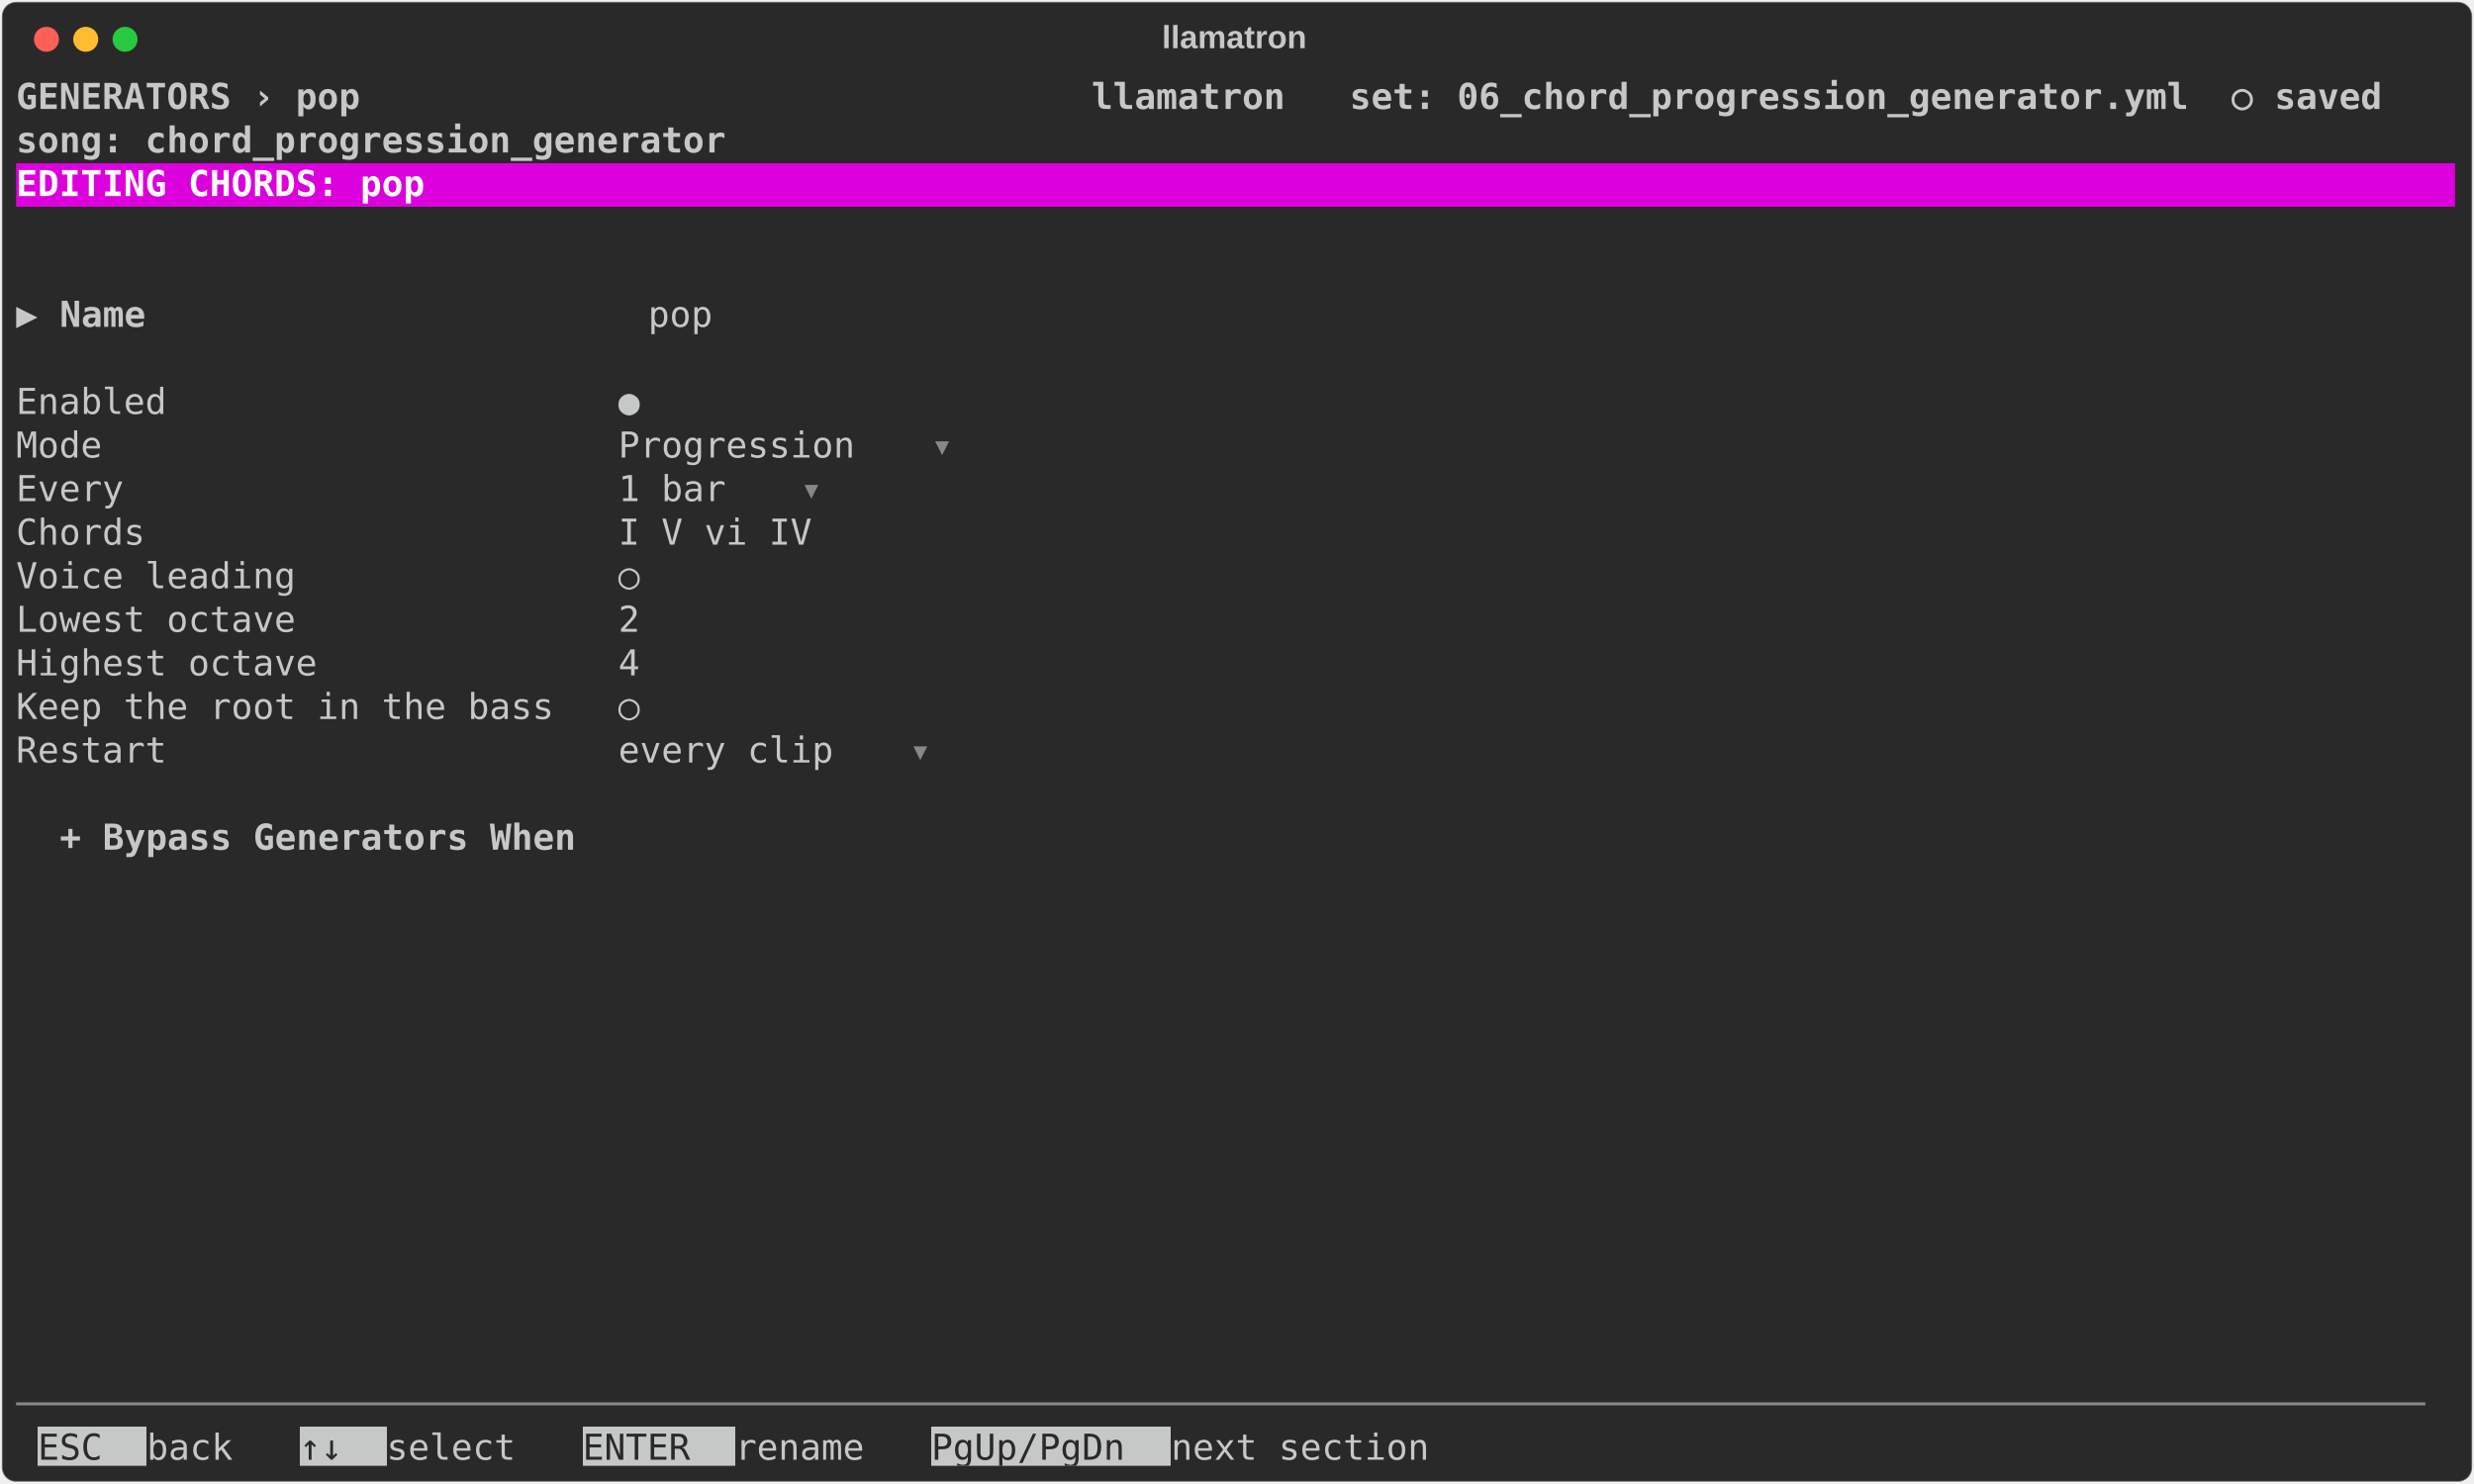
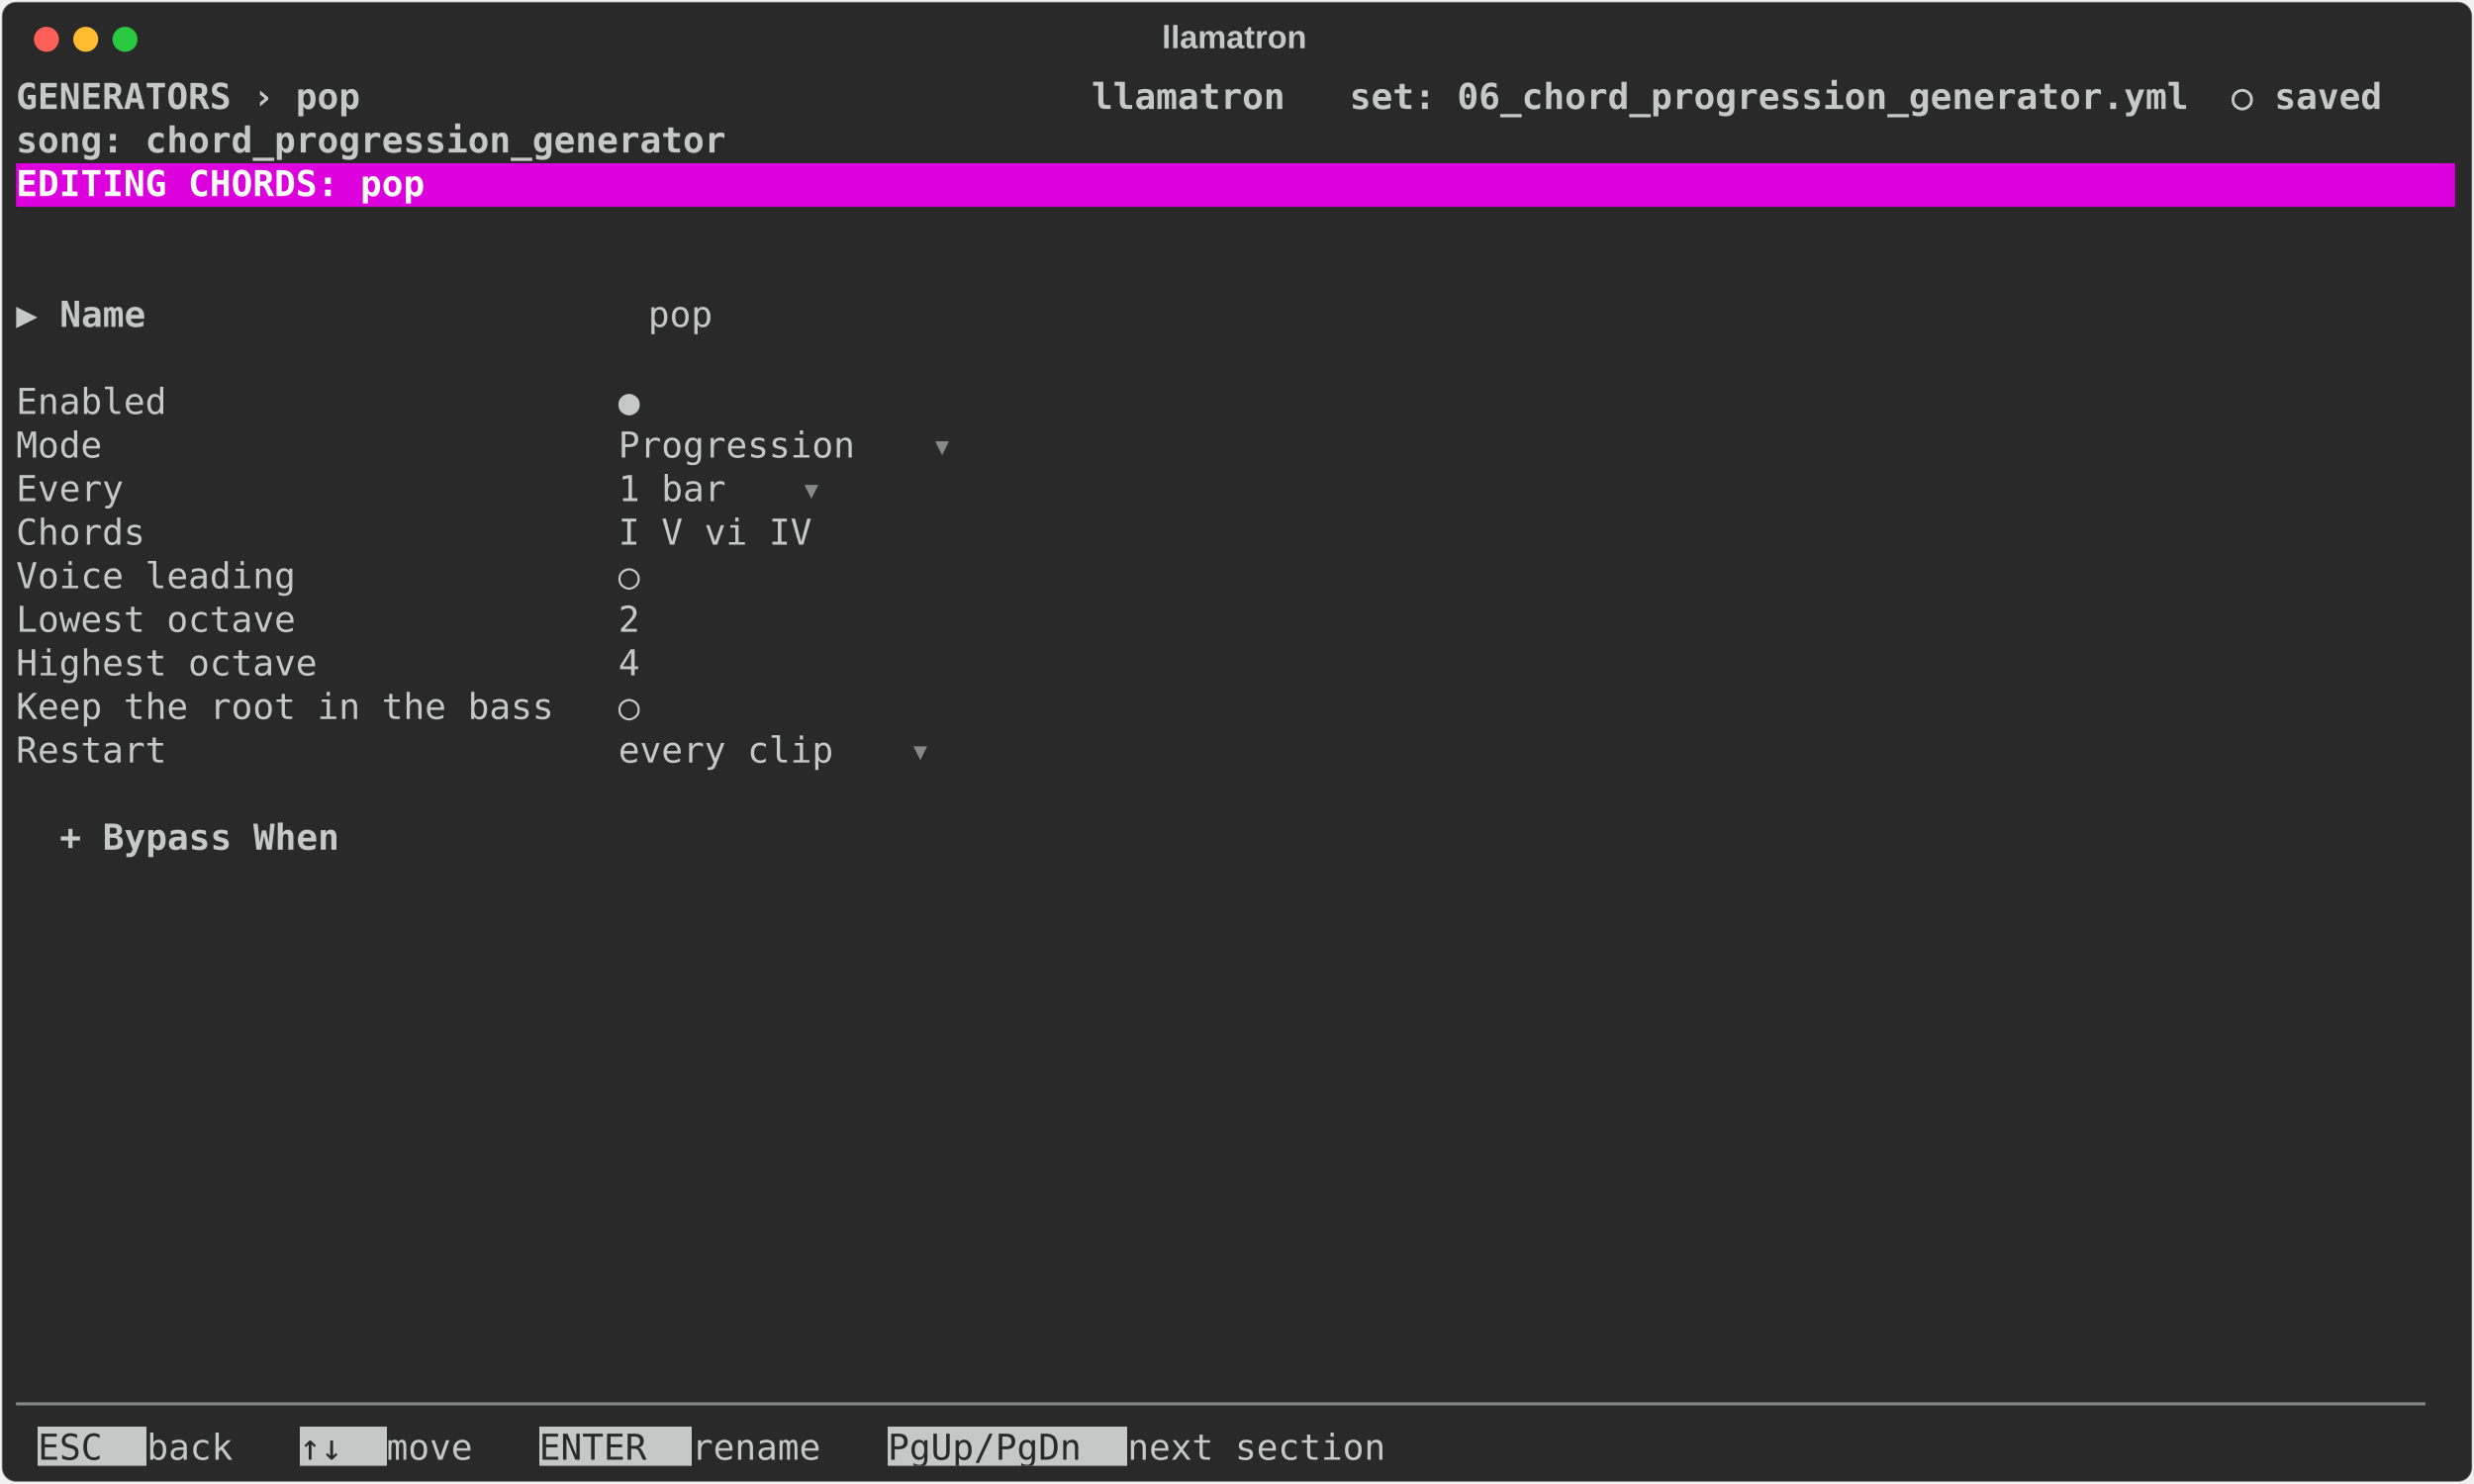
<svg xmlns="http://www.w3.org/2000/svg" class="rich-terminal" viewBox="0 0 1385 830.8">
  <style>

    @font-face {
        font-family: "Fira Code";
        src: local("FiraCode-Regular"),
                url("https://cdnjs.cloudflare.com/ajax/libs/firacode/6.2.0/woff2/FiraCode-Regular.woff2") format("woff2"),
                url("https://cdnjs.cloudflare.com/ajax/libs/firacode/6.2.0/woff/FiraCode-Regular.woff") format("woff");
        font-style: normal;
        font-weight: 400;
    }
    @font-face {
        font-family: "Fira Code";
        src: local("FiraCode-Bold"),
                url("https://cdnjs.cloudflare.com/ajax/libs/firacode/6.2.0/woff2/FiraCode-Bold.woff2") format("woff2"),
                url("https://cdnjs.cloudflare.com/ajax/libs/firacode/6.2.0/woff/FiraCode-Bold.woff") format("woff");
        font-style: bold;
        font-weight: 700;
    }

    .terminal-chords_generator-matrix {
        font-family: Fira Code, monospace;
        font-size: 20px;
        line-height: 24.4px;
        font-variant-east-asian: full-width;
    }

    .terminal-chords_generator-title {
        font-size: 18px;
        font-weight: bold;
        font-family: arial;
    }

    .terminal-chords_generator-r1 { fill: #c5c8c6;font-weight: bold }
.terminal-chords_generator-r2 { fill: #c5c8c6 }
.terminal-chords_generator-r3 { fill: #ffffff;font-weight: bold }
.terminal-chords_generator-r4 { fill: #868887 }
.terminal-chords_generator-r5 { fill: #292929 }
    </style>
  <defs>
    <clipPath id="terminal-chords_generator-clip-terminal">
      <rect x="0" y="0" width="1365.4" height="779.8" />
    </clipPath>
    <clipPath id="terminal-chords_generator-line-0">
      <rect x="0" y="1.5" width="1366.4" height="24.65" />
    </clipPath>
    <clipPath id="terminal-chords_generator-line-1">
      <rect x="0" y="25.9" width="1366.4" height="24.65" />
    </clipPath>
    <clipPath id="terminal-chords_generator-line-2">
      <rect x="0" y="50.3" width="1366.4" height="24.65" />
    </clipPath>
    <clipPath id="terminal-chords_generator-line-3">
      <rect x="0" y="74.7" width="1366.4" height="24.65" />
    </clipPath>
    <clipPath id="terminal-chords_generator-line-4">
      <rect x="0" y="99.1" width="1366.4" height="24.65" />
    </clipPath>
    <clipPath id="terminal-chords_generator-line-5">
      <rect x="0" y="123.5" width="1366.4" height="24.65" />
    </clipPath>
    <clipPath id="terminal-chords_generator-line-6">
      <rect x="0" y="147.9" width="1366.4" height="24.65" />
    </clipPath>
    <clipPath id="terminal-chords_generator-line-7">
      <rect x="0" y="172.3" width="1366.4" height="24.65" />
    </clipPath>
    <clipPath id="terminal-chords_generator-line-8">
      <rect x="0" y="196.7" width="1366.4" height="24.65" />
    </clipPath>
    <clipPath id="terminal-chords_generator-line-9">
      <rect x="0" y="221.1" width="1366.4" height="24.65" />
    </clipPath>
    <clipPath id="terminal-chords_generator-line-10">
      <rect x="0" y="245.5" width="1366.4" height="24.65" />
    </clipPath>
    <clipPath id="terminal-chords_generator-line-11">
      <rect x="0" y="269.9" width="1366.4" height="24.65" />
    </clipPath>
    <clipPath id="terminal-chords_generator-line-12">
      <rect x="0" y="294.3" width="1366.4" height="24.65" />
    </clipPath>
    <clipPath id="terminal-chords_generator-line-13">
      <rect x="0" y="318.7" width="1366.4" height="24.65" />
    </clipPath>
    <clipPath id="terminal-chords_generator-line-14">
      <rect x="0" y="343.1" width="1366.4" height="24.65" />
    </clipPath>
    <clipPath id="terminal-chords_generator-line-15">
      <rect x="0" y="367.5" width="1366.4" height="24.65" />
    </clipPath>
    <clipPath id="terminal-chords_generator-line-16">
      <rect x="0" y="391.9" width="1366.4" height="24.65" />
    </clipPath>
    <clipPath id="terminal-chords_generator-line-17">
      <rect x="0" y="416.3" width="1366.4" height="24.65" />
    </clipPath>
    <clipPath id="terminal-chords_generator-line-18">
      <rect x="0" y="440.7" width="1366.4" height="24.65" />
    </clipPath>
    <clipPath id="terminal-chords_generator-line-19">
      <rect x="0" y="465.1" width="1366.4" height="24.65" />
    </clipPath>
    <clipPath id="terminal-chords_generator-line-20">
      <rect x="0" y="489.5" width="1366.4" height="24.65" />
    </clipPath>
    <clipPath id="terminal-chords_generator-line-21">
      <rect x="0" y="513.9" width="1366.4" height="24.65" />
    </clipPath>
    <clipPath id="terminal-chords_generator-line-22">
      <rect x="0" y="538.3" width="1366.4" height="24.65" />
    </clipPath>
    <clipPath id="terminal-chords_generator-line-23">
      <rect x="0" y="562.7" width="1366.4" height="24.65" />
    </clipPath>
    <clipPath id="terminal-chords_generator-line-24">
      <rect x="0" y="587.1" width="1366.4" height="24.65" />
    </clipPath>
    <clipPath id="terminal-chords_generator-line-25">
      <rect x="0" y="611.5" width="1366.4" height="24.65" />
    </clipPath>
    <clipPath id="terminal-chords_generator-line-26">
      <rect x="0" y="635.9" width="1366.4" height="24.65" />
    </clipPath>
    <clipPath id="terminal-chords_generator-line-27">
      <rect x="0" y="660.3" width="1366.4" height="24.65" />
    </clipPath>
    <clipPath id="terminal-chords_generator-line-28">
      <rect x="0" y="684.7" width="1366.4" height="24.65" />
    </clipPath>
    <clipPath id="terminal-chords_generator-line-29">
      <rect x="0" y="709.1" width="1366.4" height="24.65" />
    </clipPath>
    <clipPath id="terminal-chords_generator-line-30">
      <rect x="0" y="733.5" width="1366.4" height="24.65" />
    </clipPath>
  </defs>
  <rect fill="#292929" stroke="rgba(255,255,255,0.35)" stroke-width="1" x="1" y="1" width="1383" height="828.8" rx="8" />
  <text class="terminal-chords_generator-title" fill="#c5c8c6" text-anchor="middle" x="691" y="27">llamatron</text>
  <g transform="translate(26,22)">
    <circle cx="0" cy="0" r="7" fill="#ff5f57" />
    <circle cx="22" cy="0" r="7" fill="#febc2e" />
    <circle cx="44" cy="0" r="7" fill="#28c840" />
  </g>
  <g transform="translate(9, 41)" clip-path="url(#terminal-chords_generator-clip-terminal)">
    <rect fill="#dc00dc" x="0" y="50.3" width="1366.4" height="24.65" shape-rendering="crispEdges" />
    <rect fill="#c5c8c6" x="12.2" y="757.9" width="61" height="24.65" shape-rendering="crispEdges" />
    <rect fill="#c5c8c6" x="158.6" y="757.9" width="48.8" height="24.65" shape-rendering="crispEdges" />
-     <rect fill="#c5c8c6" x="317.2" y="757.9" width="85.4" height="24.65" shape-rendering="crispEdges" />
-     <rect fill="#c5c8c6" x="512.4" y="757.9" width="134.2" height="24.65" shape-rendering="crispEdges" />
+     <rect fill="#c5c8c6" x="292.8" y="757.9" width="85.4" height="24.65" shape-rendering="crispEdges" />
+     <rect fill="#c5c8c6" x="488" y="757.9" width="134.2" height="24.65" shape-rendering="crispEdges" />
    <g class="terminal-chords_generator-matrix">
      <text class="terminal-chords_generator-r1" x="0" y="20" textLength="1366.4" clip-path="url(#terminal-chords_generator-line-0)"> GENERATORS › pop                                  llamatron   set: 06_chord_progression_generator.yml  ○ saved </text>
      <text class="terminal-chords_generator-r2" x="1366.4" y="20" textLength="12.2" clip-path="url(#terminal-chords_generator-line-0)">
</text>
      <text class="terminal-chords_generator-r1" x="0" y="44.4" textLength="1366.4" clip-path="url(#terminal-chords_generator-line-1)">                                                               song: chord_progression_generator                </text>
      <text class="terminal-chords_generator-r2" x="1366.4" y="44.4" textLength="12.2" clip-path="url(#terminal-chords_generator-line-1)">
</text>
      <text class="terminal-chords_generator-r3" x="0" y="68.8" textLength="1366.4" clip-path="url(#terminal-chords_generator-line-2)"> EDITING CHORDS: pop                                                                                            </text>
      <text class="terminal-chords_generator-r2" x="1366.4" y="68.8" textLength="12.2" clip-path="url(#terminal-chords_generator-line-2)">
</text>
      <text class="terminal-chords_generator-r2" x="1366.4" y="93.2" textLength="12.2" clip-path="url(#terminal-chords_generator-line-3)">
</text>
      <text class="terminal-chords_generator-r2" x="1366.4" y="117.6" textLength="12.2" clip-path="url(#terminal-chords_generator-line-4)">
</text>
      <text class="terminal-chords_generator-r2" x="0" y="142" textLength="24.4" clip-path="url(#terminal-chords_generator-line-5)">▶ </text>
      <text class="terminal-chords_generator-r1" x="24.4" y="142" textLength="329.4" clip-path="url(#terminal-chords_generator-line-5)">Name                       </text>
      <text class="terminal-chords_generator-r2" x="353.8" y="142" textLength="61" clip-path="url(#terminal-chords_generator-line-5)"> pop </text>
      <text class="terminal-chords_generator-r2" x="1366.4" y="142" textLength="12.2" clip-path="url(#terminal-chords_generator-line-5)">
</text>
      <text class="terminal-chords_generator-r2" x="1366.4" y="166.4" textLength="12.2" clip-path="url(#terminal-chords_generator-line-6)">
</text>
      <text class="terminal-chords_generator-r2" x="0" y="190.8" textLength="390.4" clip-path="url(#terminal-chords_generator-line-7)">  Enabled                     ● </text>
      <text class="terminal-chords_generator-r2" x="1366.4" y="190.8" textLength="12.2" clip-path="url(#terminal-chords_generator-line-7)">
</text>
      <text class="terminal-chords_generator-r2" x="0" y="215.2" textLength="512.4" clip-path="url(#terminal-chords_generator-line-8)">  Mode                        Progression </text>
      <text class="terminal-chords_generator-r4" x="512.4" y="215.2" textLength="12.2" clip-path="url(#terminal-chords_generator-line-8)">▾</text>
      <text class="terminal-chords_generator-r2" x="1366.4" y="215.2" textLength="12.2" clip-path="url(#terminal-chords_generator-line-8)">
</text>
      <text class="terminal-chords_generator-r2" x="0" y="239.6" textLength="439.2" clip-path="url(#terminal-chords_generator-line-9)">  Every                       1 bar </text>
      <text class="terminal-chords_generator-r4" x="439.2" y="239.6" textLength="12.2" clip-path="url(#terminal-chords_generator-line-9)">▾</text>
      <text class="terminal-chords_generator-r2" x="1366.4" y="239.6" textLength="12.2" clip-path="url(#terminal-chords_generator-line-9)">
</text>
      <text class="terminal-chords_generator-r2" x="0" y="264" textLength="488" clip-path="url(#terminal-chords_generator-line-10)">  Chords                      I V vi IV </text>
      <text class="terminal-chords_generator-r2" x="1366.4" y="264" textLength="12.2" clip-path="url(#terminal-chords_generator-line-10)">
</text>
      <text class="terminal-chords_generator-r2" x="0" y="288.4" textLength="390.4" clip-path="url(#terminal-chords_generator-line-11)">  Voice leading               ○ </text>
      <text class="terminal-chords_generator-r2" x="1366.4" y="288.4" textLength="12.2" clip-path="url(#terminal-chords_generator-line-11)">
</text>
      <text class="terminal-chords_generator-r2" x="0" y="312.8" textLength="390.4" clip-path="url(#terminal-chords_generator-line-12)">  Lowest octave               2 </text>
      <text class="terminal-chords_generator-r2" x="1366.4" y="312.8" textLength="12.2" clip-path="url(#terminal-chords_generator-line-12)">
</text>
      <text class="terminal-chords_generator-r2" x="0" y="337.2" textLength="390.4" clip-path="url(#terminal-chords_generator-line-13)">  Highest octave              4 </text>
      <text class="terminal-chords_generator-r2" x="1366.4" y="337.2" textLength="12.2" clip-path="url(#terminal-chords_generator-line-13)">
</text>
      <text class="terminal-chords_generator-r2" x="0" y="361.6" textLength="390.4" clip-path="url(#terminal-chords_generator-line-14)">  Keep the root in the bass   ○ </text>
      <text class="terminal-chords_generator-r2" x="1366.4" y="361.6" textLength="12.2" clip-path="url(#terminal-chords_generator-line-14)">
</text>
      <text class="terminal-chords_generator-r2" x="0" y="386" textLength="500.2" clip-path="url(#terminal-chords_generator-line-15)">  Restart                     every clip </text>
      <text class="terminal-chords_generator-r4" x="500.2" y="386" textLength="12.2" clip-path="url(#terminal-chords_generator-line-15)">▾</text>
      <text class="terminal-chords_generator-r2" x="1366.4" y="386" textLength="12.2" clip-path="url(#terminal-chords_generator-line-15)">
</text>
      <text class="terminal-chords_generator-r2" x="1366.4" y="410.4" textLength="12.2" clip-path="url(#terminal-chords_generator-line-16)">
</text>
-       <text class="terminal-chords_generator-r1" x="24.4" y="434.8" textLength="329.4" clip-path="url(#terminal-chords_generator-line-17)">+ Bypass Generators When   </text>
+       <text class="terminal-chords_generator-r1" x="24.4" y="434.8" textLength="329.4" clip-path="url(#terminal-chords_generator-line-17)">+ Bypass When              </text>
      <text class="terminal-chords_generator-r2" x="1366.4" y="434.8" textLength="12.2" clip-path="url(#terminal-chords_generator-line-17)">
</text>
      <text class="terminal-chords_generator-r2" x="1366.4" y="459.2" textLength="12.2" clip-path="url(#terminal-chords_generator-line-18)">
</text>
      <text class="terminal-chords_generator-r2" x="1366.4" y="483.6" textLength="12.2" clip-path="url(#terminal-chords_generator-line-19)">
</text>
      <text class="terminal-chords_generator-r2" x="1366.4" y="508" textLength="12.2" clip-path="url(#terminal-chords_generator-line-20)">
</text>
      <text class="terminal-chords_generator-r2" x="1366.4" y="532.4" textLength="12.2" clip-path="url(#terminal-chords_generator-line-21)">
</text>
      <text class="terminal-chords_generator-r2" x="1366.4" y="556.8" textLength="12.2" clip-path="url(#terminal-chords_generator-line-22)">
</text>
      <text class="terminal-chords_generator-r2" x="1366.4" y="581.2" textLength="12.2" clip-path="url(#terminal-chords_generator-line-23)">
</text>
      <text class="terminal-chords_generator-r2" x="1366.4" y="605.6" textLength="12.2" clip-path="url(#terminal-chords_generator-line-24)">
</text>
      <text class="terminal-chords_generator-r2" x="1366.4" y="630" textLength="12.2" clip-path="url(#terminal-chords_generator-line-25)">
</text>
      <text class="terminal-chords_generator-r2" x="1366.4" y="654.4" textLength="12.2" clip-path="url(#terminal-chords_generator-line-26)">
</text>
      <text class="terminal-chords_generator-r2" x="1366.4" y="678.8" textLength="12.2" clip-path="url(#terminal-chords_generator-line-27)">
</text>
      <text class="terminal-chords_generator-r2" x="1366.4" y="703.2" textLength="12.2" clip-path="url(#terminal-chords_generator-line-28)">
</text>
      <text class="terminal-chords_generator-r2" x="1366.4" y="727.6" textLength="12.2" clip-path="url(#terminal-chords_generator-line-29)">
</text>
      <text class="terminal-chords_generator-r4" x="0" y="752" textLength="1366.4" clip-path="url(#terminal-chords_generator-line-30)">────────────────────────────────────────────────────────────────────────────────────────────────────────────────</text>
      <text class="terminal-chords_generator-r2" x="1366.4" y="752" textLength="12.2" clip-path="url(#terminal-chords_generator-line-30)">
</text>
      <text class="terminal-chords_generator-r5" x="12.2" y="776.4" textLength="61" clip-path="url(#terminal-chords_generator-line-31)"> ESC </text>
      <text class="terminal-chords_generator-r2" x="73.2" y="776.4" textLength="85.4" clip-path="url(#terminal-chords_generator-line-31)"> back  </text>
      <text class="terminal-chords_generator-r5" x="158.6" y="776.4" textLength="48.8" clip-path="url(#terminal-chords_generator-line-31)"> ↑↓ </text>
-       <text class="terminal-chords_generator-r2" x="207.4" y="776.4" textLength="109.8" clip-path="url(#terminal-chords_generator-line-31)"> select  </text>
-       <text class="terminal-chords_generator-r5" x="317.2" y="776.4" textLength="85.4" clip-path="url(#terminal-chords_generator-line-31)"> ENTER </text>
-       <text class="terminal-chords_generator-r2" x="402.6" y="776.4" textLength="109.8" clip-path="url(#terminal-chords_generator-line-31)"> rename  </text>
-       <text class="terminal-chords_generator-r5" x="512.4" y="776.4" textLength="134.2" clip-path="url(#terminal-chords_generator-line-31)"> PgUp/PgDn </text>
-       <text class="terminal-chords_generator-r2" x="646.6" y="776.4" textLength="183" clip-path="url(#terminal-chords_generator-line-31)"> next section  </text>
+       <text class="terminal-chords_generator-r2" x="207.4" y="776.4" textLength="85.4" clip-path="url(#terminal-chords_generator-line-31)"> move  </text>
+       <text class="terminal-chords_generator-r5" x="292.8" y="776.4" textLength="85.4" clip-path="url(#terminal-chords_generator-line-31)"> ENTER </text>
+       <text class="terminal-chords_generator-r2" x="378.2" y="776.4" textLength="109.8" clip-path="url(#terminal-chords_generator-line-31)"> rename  </text>
+       <text class="terminal-chords_generator-r5" x="488" y="776.4" textLength="134.2" clip-path="url(#terminal-chords_generator-line-31)"> PgUp/PgDn </text>
+       <text class="terminal-chords_generator-r2" x="622.2" y="776.4" textLength="183" clip-path="url(#terminal-chords_generator-line-31)"> next section  </text>
    </g>
  </g>
</svg>
